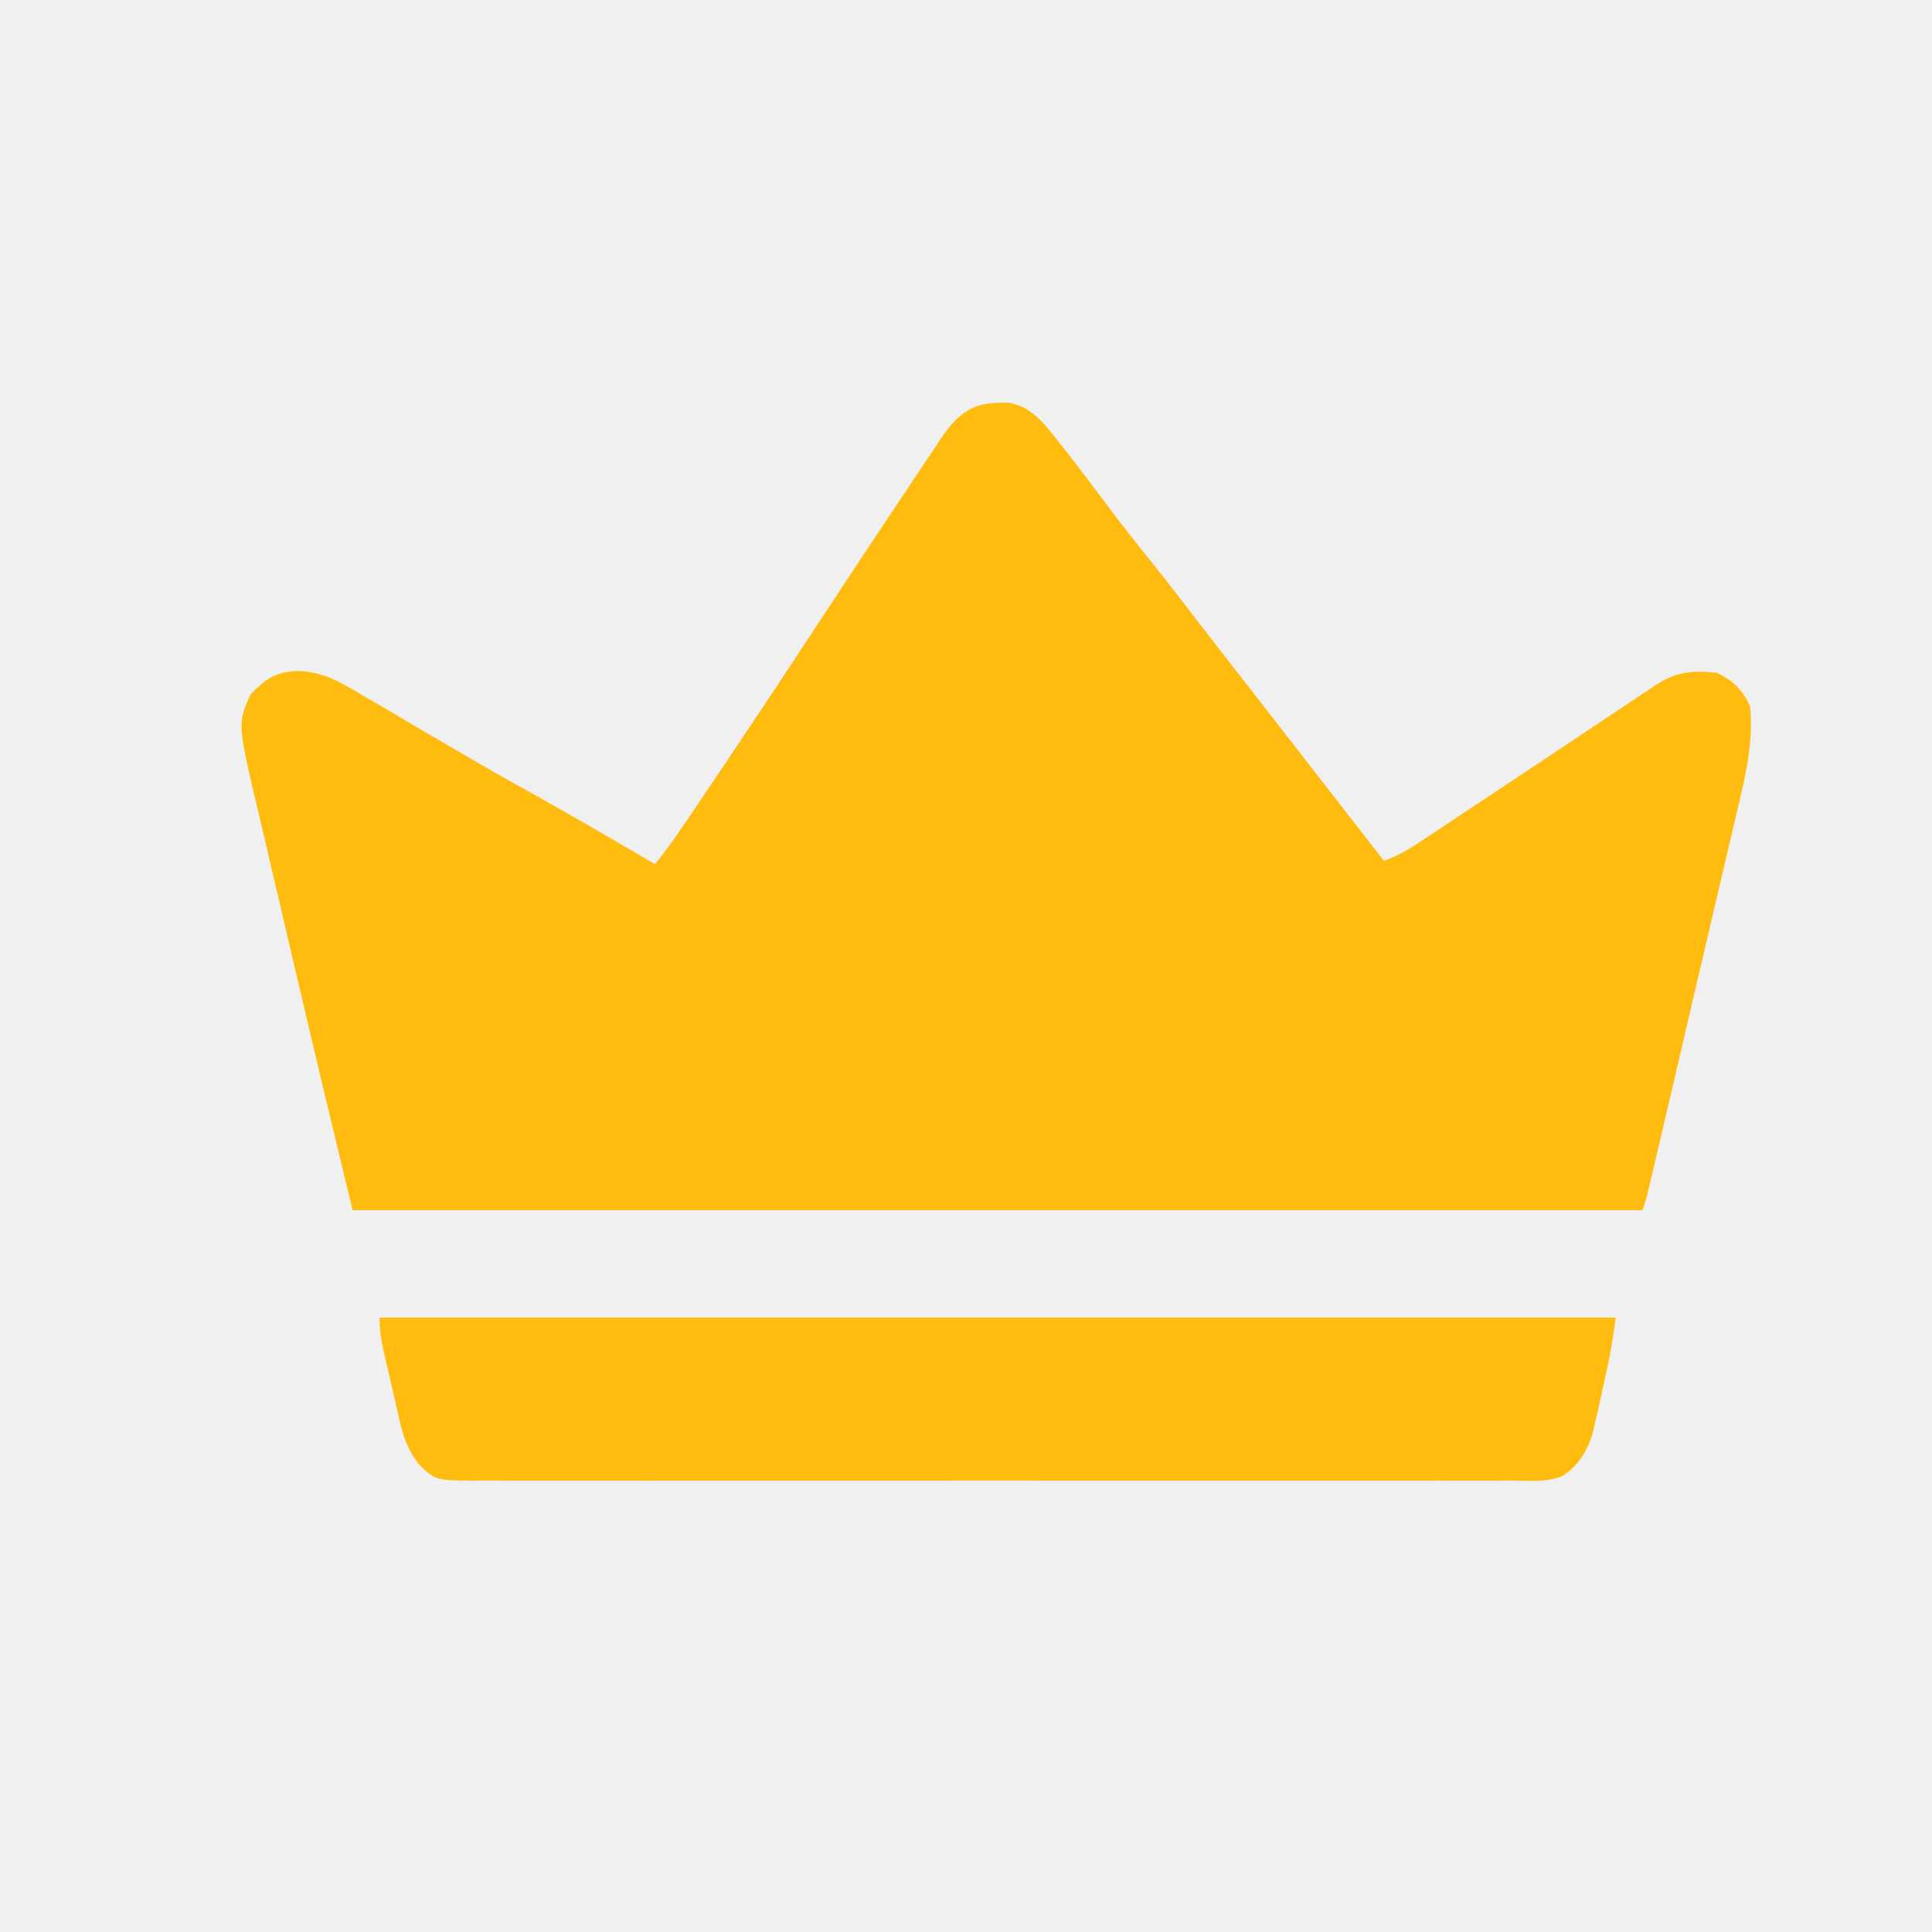
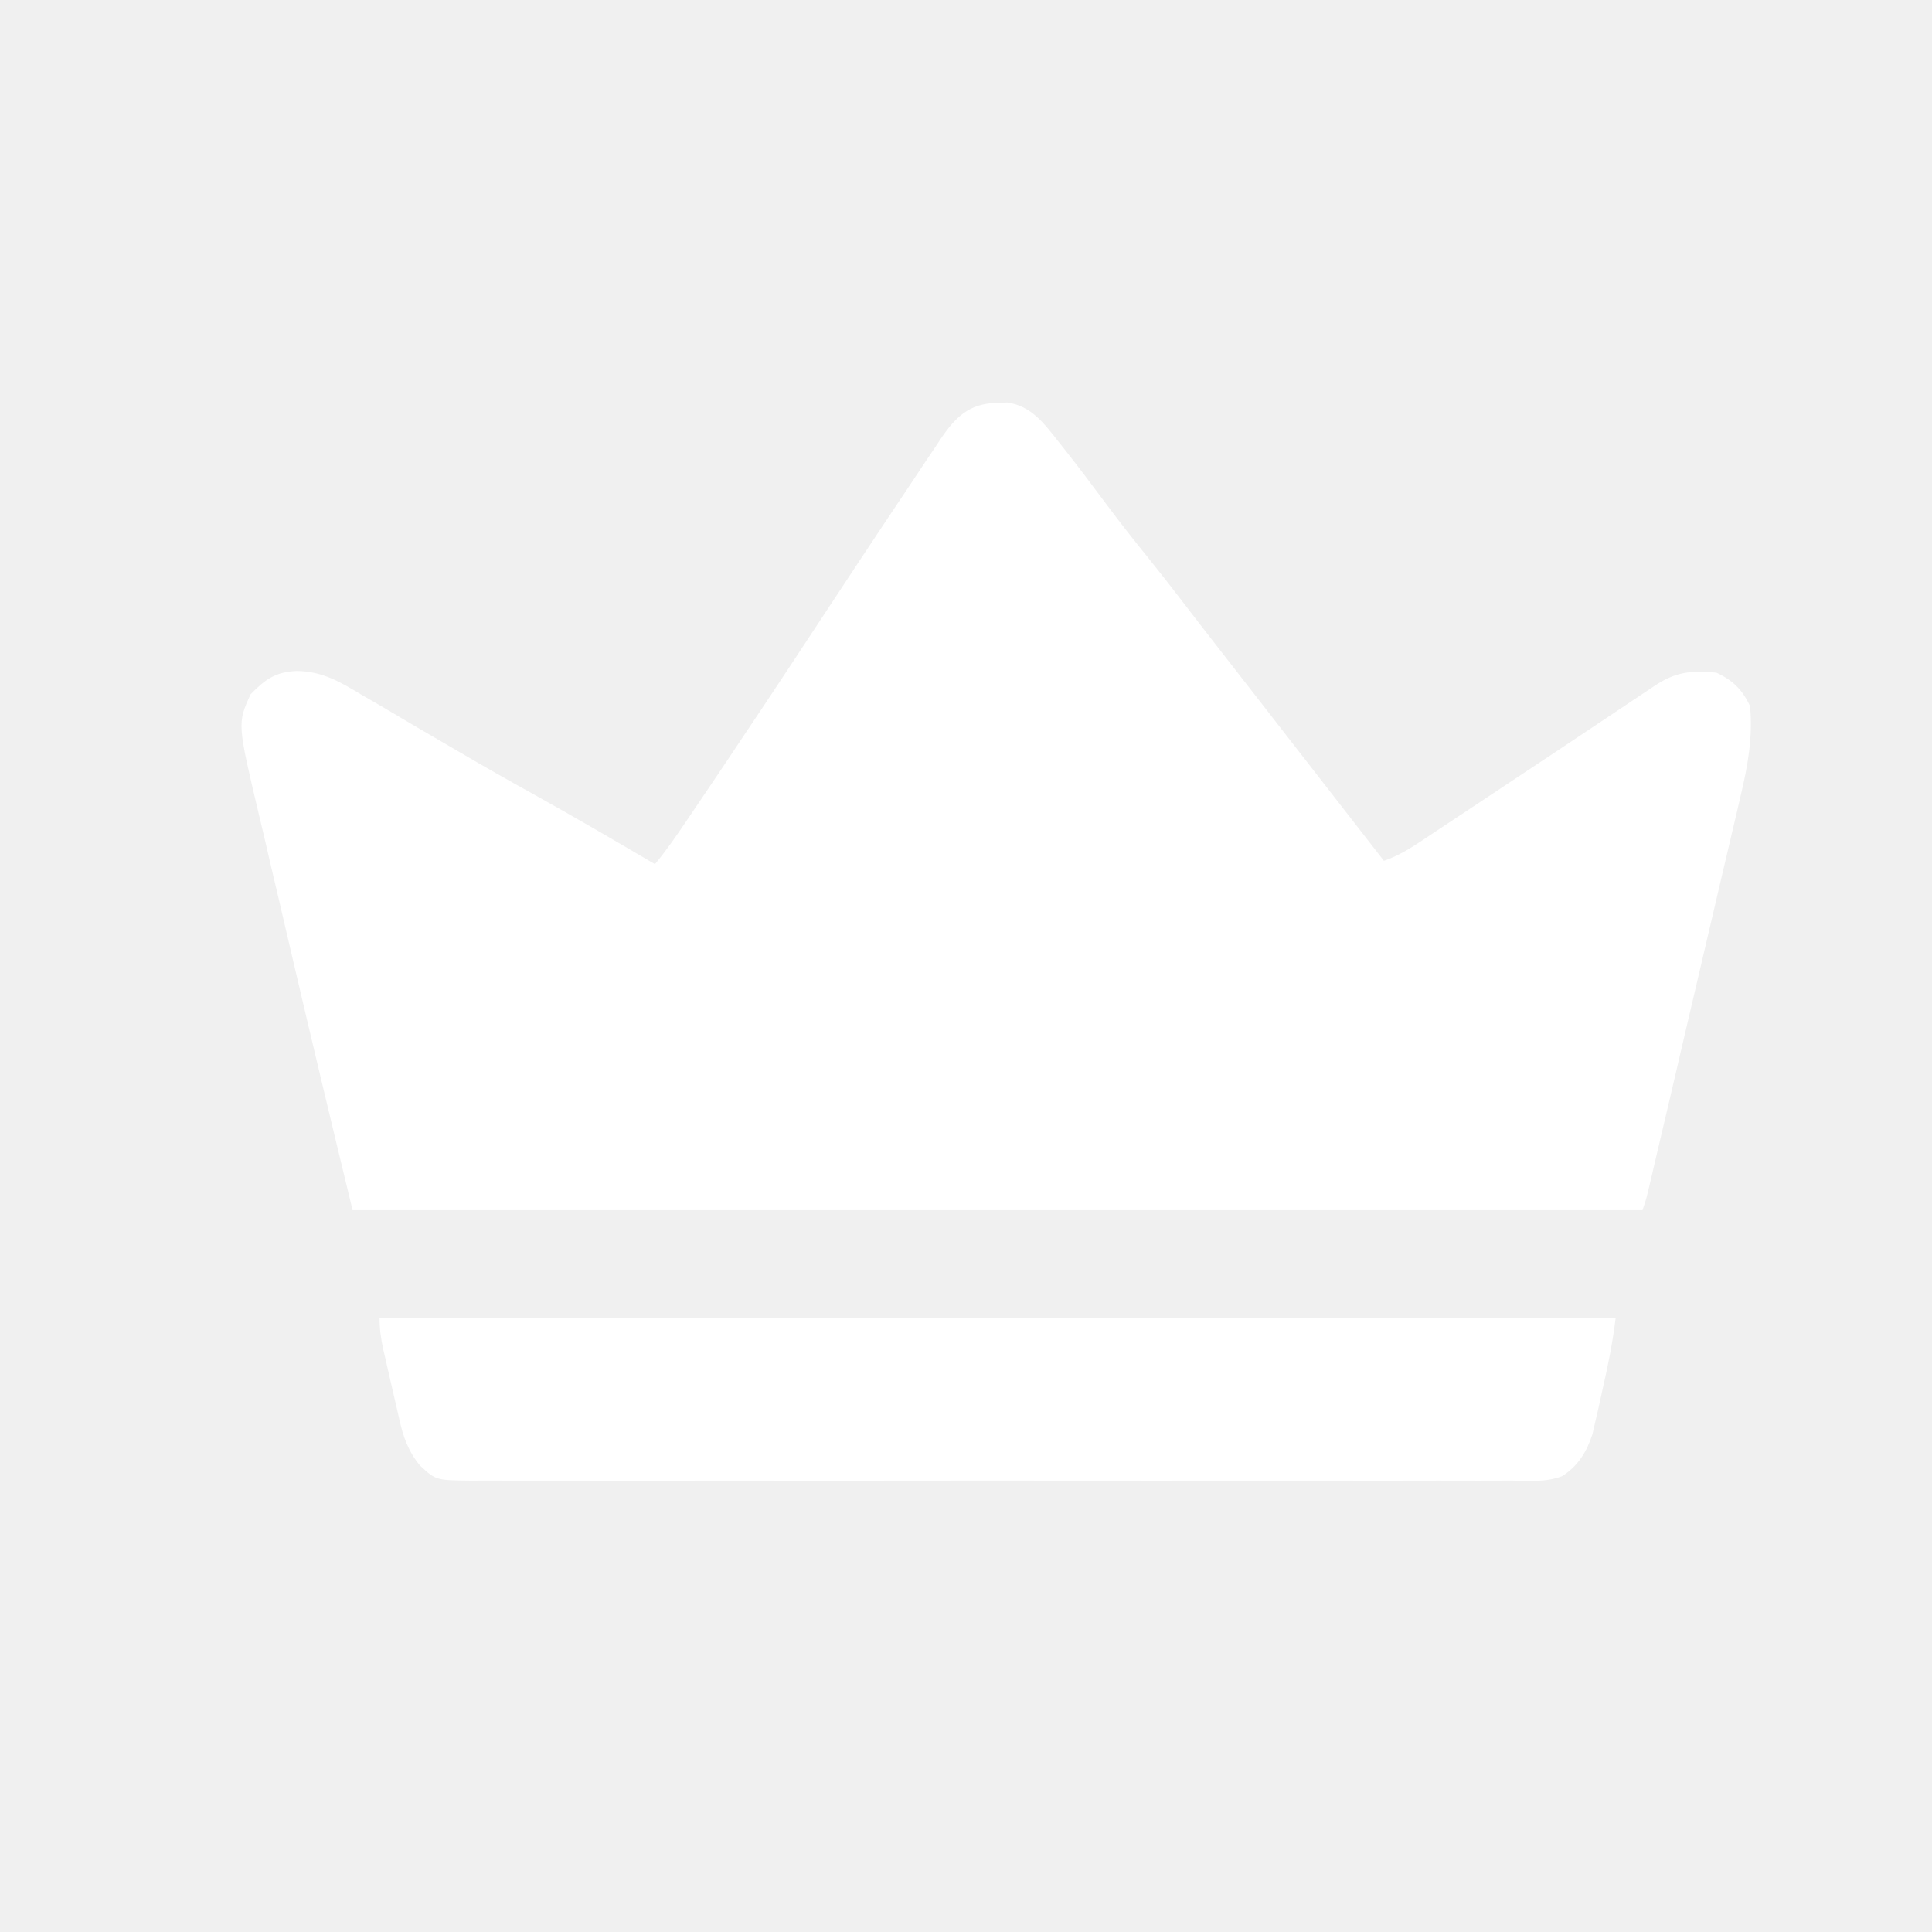
<svg xmlns="http://www.w3.org/2000/svg" width="24" height="24" viewBox="0 0 24 24" fill="none">
-   <path d="M12.382 5.005C12.425 5.003 12.467 5.002 12.512 5C12.811 5.041 12.974 5.264 13.149 5.487C13.172 5.517 13.195 5.546 13.22 5.576C13.401 5.805 13.576 6.038 13.75 6.272C13.914 6.492 14.083 6.706 14.255 6.919C14.403 7.103 14.548 7.288 14.691 7.475C14.838 7.668 14.987 7.859 15.136 8.051C15.161 8.083 15.185 8.114 15.211 8.147C15.262 8.212 15.312 8.277 15.363 8.342C15.486 8.5 15.608 8.657 15.731 8.815C15.779 8.878 15.828 8.94 15.877 9.003C16.315 9.566 16.753 10.13 17.191 10.693C17.406 10.622 17.582 10.496 17.769 10.372C17.805 10.348 17.842 10.324 17.879 10.299C17.999 10.22 18.118 10.141 18.237 10.062C18.319 10.007 18.402 9.953 18.484 9.898C19.087 9.499 19.689 9.098 20.29 8.696C20.32 8.676 20.349 8.656 20.38 8.636C20.436 8.599 20.491 8.561 20.547 8.524C20.813 8.346 21.001 8.326 21.322 8.356C21.526 8.451 21.646 8.569 21.74 8.773C21.776 9.158 21.711 9.516 21.622 9.889C21.609 9.944 21.596 9.999 21.584 10.054C21.549 10.201 21.515 10.348 21.48 10.496C21.443 10.651 21.407 10.806 21.371 10.96C21.311 11.22 21.25 11.479 21.189 11.739C21.103 12.105 21.018 12.471 20.932 12.837C20.818 13.328 20.704 13.818 20.588 14.308C20.57 14.387 20.552 14.465 20.533 14.543C20.522 14.589 20.511 14.636 20.5 14.684C20.491 14.724 20.481 14.765 20.471 14.806C20.446 14.908 20.446 14.908 20.404 15.033C15.116 15.033 9.829 15.033 4.38 15.033C4.125 13.98 3.873 12.928 3.627 11.873C3.57 11.627 3.513 11.381 3.455 11.135C3.397 10.893 3.341 10.651 3.285 10.408C3.263 10.317 3.242 10.226 3.22 10.135C2.948 8.987 2.948 8.987 3.113 8.625C3.296 8.437 3.423 8.346 3.689 8.335C4.008 8.34 4.227 8.471 4.495 8.633C4.544 8.661 4.594 8.69 4.643 8.718C4.769 8.791 4.894 8.865 5.018 8.939C5.128 9.005 5.239 9.069 5.349 9.133C5.472 9.205 5.596 9.277 5.719 9.349C6.015 9.523 6.313 9.692 6.613 9.858C7.125 10.143 7.631 10.438 8.136 10.735C8.284 10.557 8.412 10.369 8.541 10.178C8.576 10.126 8.576 10.126 8.612 10.073C8.689 9.959 8.766 9.845 8.843 9.731C8.869 9.691 8.896 9.651 8.924 9.611C9.327 9.011 9.727 8.41 10.123 7.806C10.505 7.225 10.888 6.645 11.275 6.068C11.324 5.994 11.373 5.921 11.422 5.847C11.489 5.746 11.557 5.644 11.626 5.543C11.645 5.513 11.665 5.484 11.685 5.453C11.872 5.178 12.04 5.013 12.382 5.005Z" fill="#FFBC0F" />
-   <path d="M4.715 16.368C9.782 16.368 14.85 16.368 20.071 16.368C20.034 16.668 19.978 16.955 19.91 17.248C19.891 17.333 19.872 17.418 19.854 17.503C19.841 17.558 19.829 17.612 19.816 17.667C19.805 17.716 19.794 17.765 19.782 17.816C19.711 18.034 19.604 18.211 19.406 18.337C19.205 18.417 18.978 18.394 18.766 18.392C18.708 18.392 18.651 18.393 18.594 18.393C18.437 18.394 18.28 18.393 18.123 18.393C17.954 18.392 17.785 18.393 17.615 18.393C17.284 18.394 16.952 18.394 16.621 18.393C16.351 18.393 16.082 18.393 15.812 18.393C15.774 18.393 15.736 18.393 15.696 18.393C15.618 18.393 15.54 18.393 15.462 18.393C14.732 18.394 14.001 18.393 13.271 18.393C12.644 18.392 12.017 18.392 11.39 18.393C10.662 18.394 9.934 18.394 9.207 18.393C9.129 18.393 9.051 18.393 8.974 18.393C8.935 18.393 8.897 18.393 8.858 18.393C8.589 18.393 8.32 18.393 8.05 18.394C7.722 18.394 7.394 18.394 7.066 18.393C6.899 18.393 6.732 18.393 6.564 18.393C6.411 18.394 6.258 18.393 6.105 18.392C6.023 18.392 5.941 18.393 5.86 18.393C5.415 18.389 5.415 18.389 5.216 18.204C5.07 18.025 5.008 17.847 4.959 17.625C4.952 17.594 4.945 17.563 4.938 17.532C4.923 17.467 4.908 17.402 4.893 17.338C4.871 17.239 4.848 17.14 4.825 17.042C4.811 16.979 4.796 16.916 4.782 16.853C4.775 16.823 4.768 16.794 4.761 16.764C4.731 16.627 4.715 16.509 4.715 16.368Z" fill="#FFBC0F" />
+   <path d="M12.382 5.005C12.425 5.003 12.467 5.002 12.512 5C12.811 5.041 12.974 5.264 13.149 5.487C13.172 5.517 13.195 5.546 13.22 5.576C13.401 5.805 13.576 6.038 13.75 6.272C13.914 6.492 14.083 6.706 14.255 6.919C14.403 7.103 14.548 7.288 14.691 7.475C14.838 7.668 14.987 7.859 15.136 8.051C15.161 8.083 15.185 8.114 15.211 8.147C15.262 8.212 15.312 8.277 15.363 8.342C15.486 8.5 15.608 8.657 15.731 8.815C15.779 8.878 15.828 8.94 15.877 9.003C16.315 9.566 16.753 10.13 17.191 10.693C17.406 10.622 17.582 10.496 17.769 10.372C17.805 10.348 17.842 10.324 17.879 10.299C17.999 10.22 18.118 10.141 18.237 10.062C18.319 10.007 18.402 9.953 18.484 9.898C19.087 9.499 19.689 9.098 20.29 8.696C20.32 8.676 20.349 8.656 20.38 8.636C20.436 8.599 20.491 8.561 20.547 8.524C20.813 8.346 21.001 8.326 21.322 8.356C21.526 8.451 21.646 8.569 21.74 8.773C21.776 9.158 21.711 9.516 21.622 9.889C21.609 9.944 21.596 9.999 21.584 10.054C21.549 10.201 21.515 10.348 21.48 10.496C21.443 10.651 21.407 10.806 21.371 10.96C21.311 11.22 21.25 11.479 21.189 11.739C21.103 12.105 21.018 12.471 20.932 12.837C20.818 13.328 20.704 13.818 20.588 14.308C20.57 14.387 20.552 14.465 20.533 14.543C20.522 14.589 20.511 14.636 20.5 14.684C20.491 14.724 20.481 14.765 20.471 14.806C20.446 14.908 20.446 14.908 20.404 15.033C15.116 15.033 9.829 15.033 4.38 15.033C4.125 13.98 3.873 12.928 3.627 11.873C3.57 11.627 3.513 11.381 3.455 11.135C3.397 10.893 3.341 10.651 3.285 10.408C3.263 10.317 3.242 10.226 3.22 10.135C2.948 8.987 2.948 8.987 3.113 8.625C3.296 8.437 3.423 8.346 3.689 8.335C4.008 8.34 4.227 8.471 4.495 8.633C4.544 8.661 4.594 8.69 4.643 8.718C4.769 8.791 4.894 8.865 5.018 8.939C5.128 9.005 5.239 9.069 5.349 9.133C5.472 9.205 5.596 9.277 5.719 9.349C6.015 9.523 6.313 9.692 6.613 9.858C7.125 10.143 7.631 10.438 8.136 10.735C8.284 10.557 8.412 10.369 8.541 10.178C8.576 10.126 8.576 10.126 8.612 10.073C8.689 9.959 8.766 9.845 8.843 9.731C8.869 9.691 8.896 9.651 8.924 9.611C9.327 9.011 9.727 8.41 10.123 7.806C10.505 7.225 10.888 6.645 11.275 6.068C11.324 5.994 11.373 5.921 11.422 5.847C11.489 5.746 11.557 5.644 11.626 5.543C11.645 5.513 11.665 5.484 11.685 5.453C11.872 5.178 12.04 5.013 12.382 5.005Z" fill="#fff" />
+   <path d="M4.715 16.368C9.782 16.368 14.85 16.368 20.071 16.368C20.034 16.668 19.978 16.955 19.91 17.248C19.891 17.333 19.872 17.418 19.854 17.503C19.841 17.558 19.829 17.612 19.816 17.667C19.805 17.716 19.794 17.765 19.782 17.816C19.711 18.034 19.604 18.211 19.406 18.337C19.205 18.417 18.978 18.394 18.766 18.392C18.708 18.392 18.651 18.393 18.594 18.393C18.437 18.394 18.28 18.393 18.123 18.393C17.954 18.392 17.785 18.393 17.615 18.393C17.284 18.394 16.952 18.394 16.621 18.393C16.351 18.393 16.082 18.393 15.812 18.393C15.774 18.393 15.736 18.393 15.696 18.393C15.618 18.393 15.54 18.393 15.462 18.393C14.732 18.394 14.001 18.393 13.271 18.393C12.644 18.392 12.017 18.392 11.39 18.393C10.662 18.394 9.934 18.394 9.207 18.393C9.129 18.393 9.051 18.393 8.974 18.393C8.935 18.393 8.897 18.393 8.858 18.393C8.589 18.393 8.32 18.393 8.05 18.394C7.722 18.394 7.394 18.394 7.066 18.393C6.899 18.393 6.732 18.393 6.564 18.393C6.411 18.394 6.258 18.393 6.105 18.392C6.023 18.392 5.941 18.393 5.86 18.393C5.415 18.389 5.415 18.389 5.216 18.204C5.07 18.025 5.008 17.847 4.959 17.625C4.952 17.594 4.945 17.563 4.938 17.532C4.923 17.467 4.908 17.402 4.893 17.338C4.871 17.239 4.848 17.14 4.825 17.042C4.811 16.979 4.796 16.916 4.782 16.853C4.775 16.823 4.768 16.794 4.761 16.764C4.731 16.627 4.715 16.509 4.715 16.368Z" fill="#fff" />
</svg>
